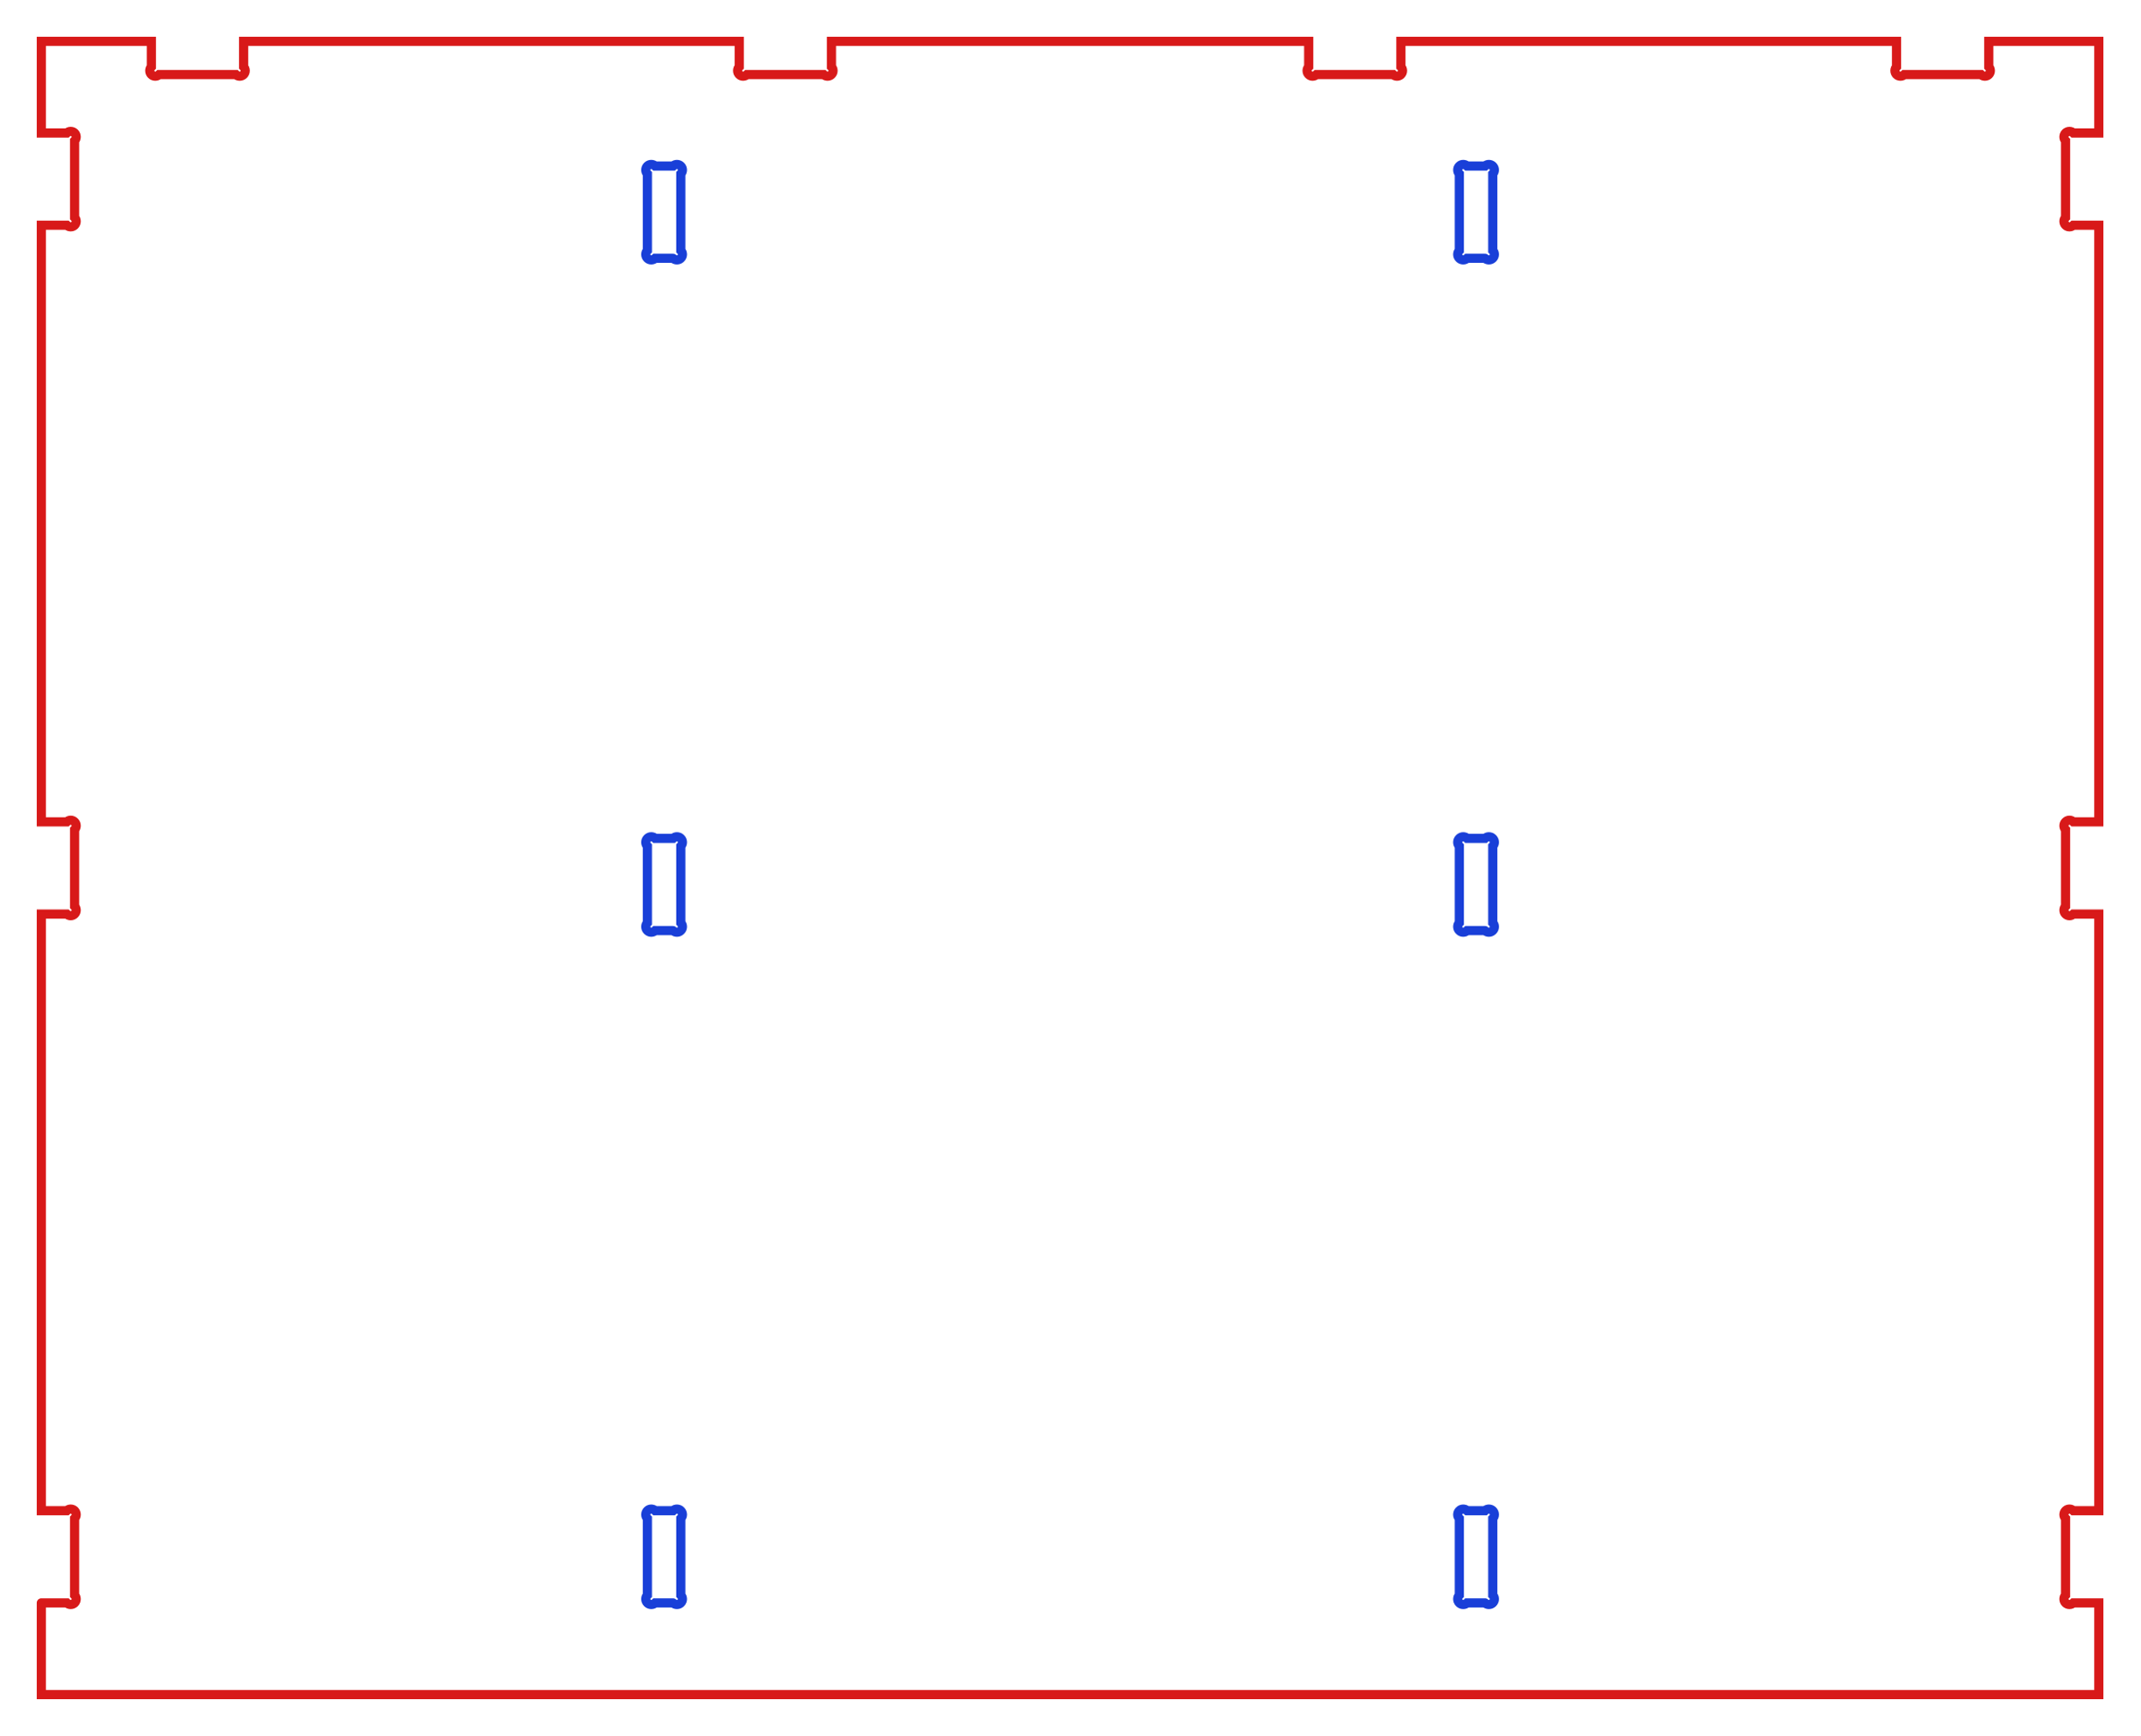
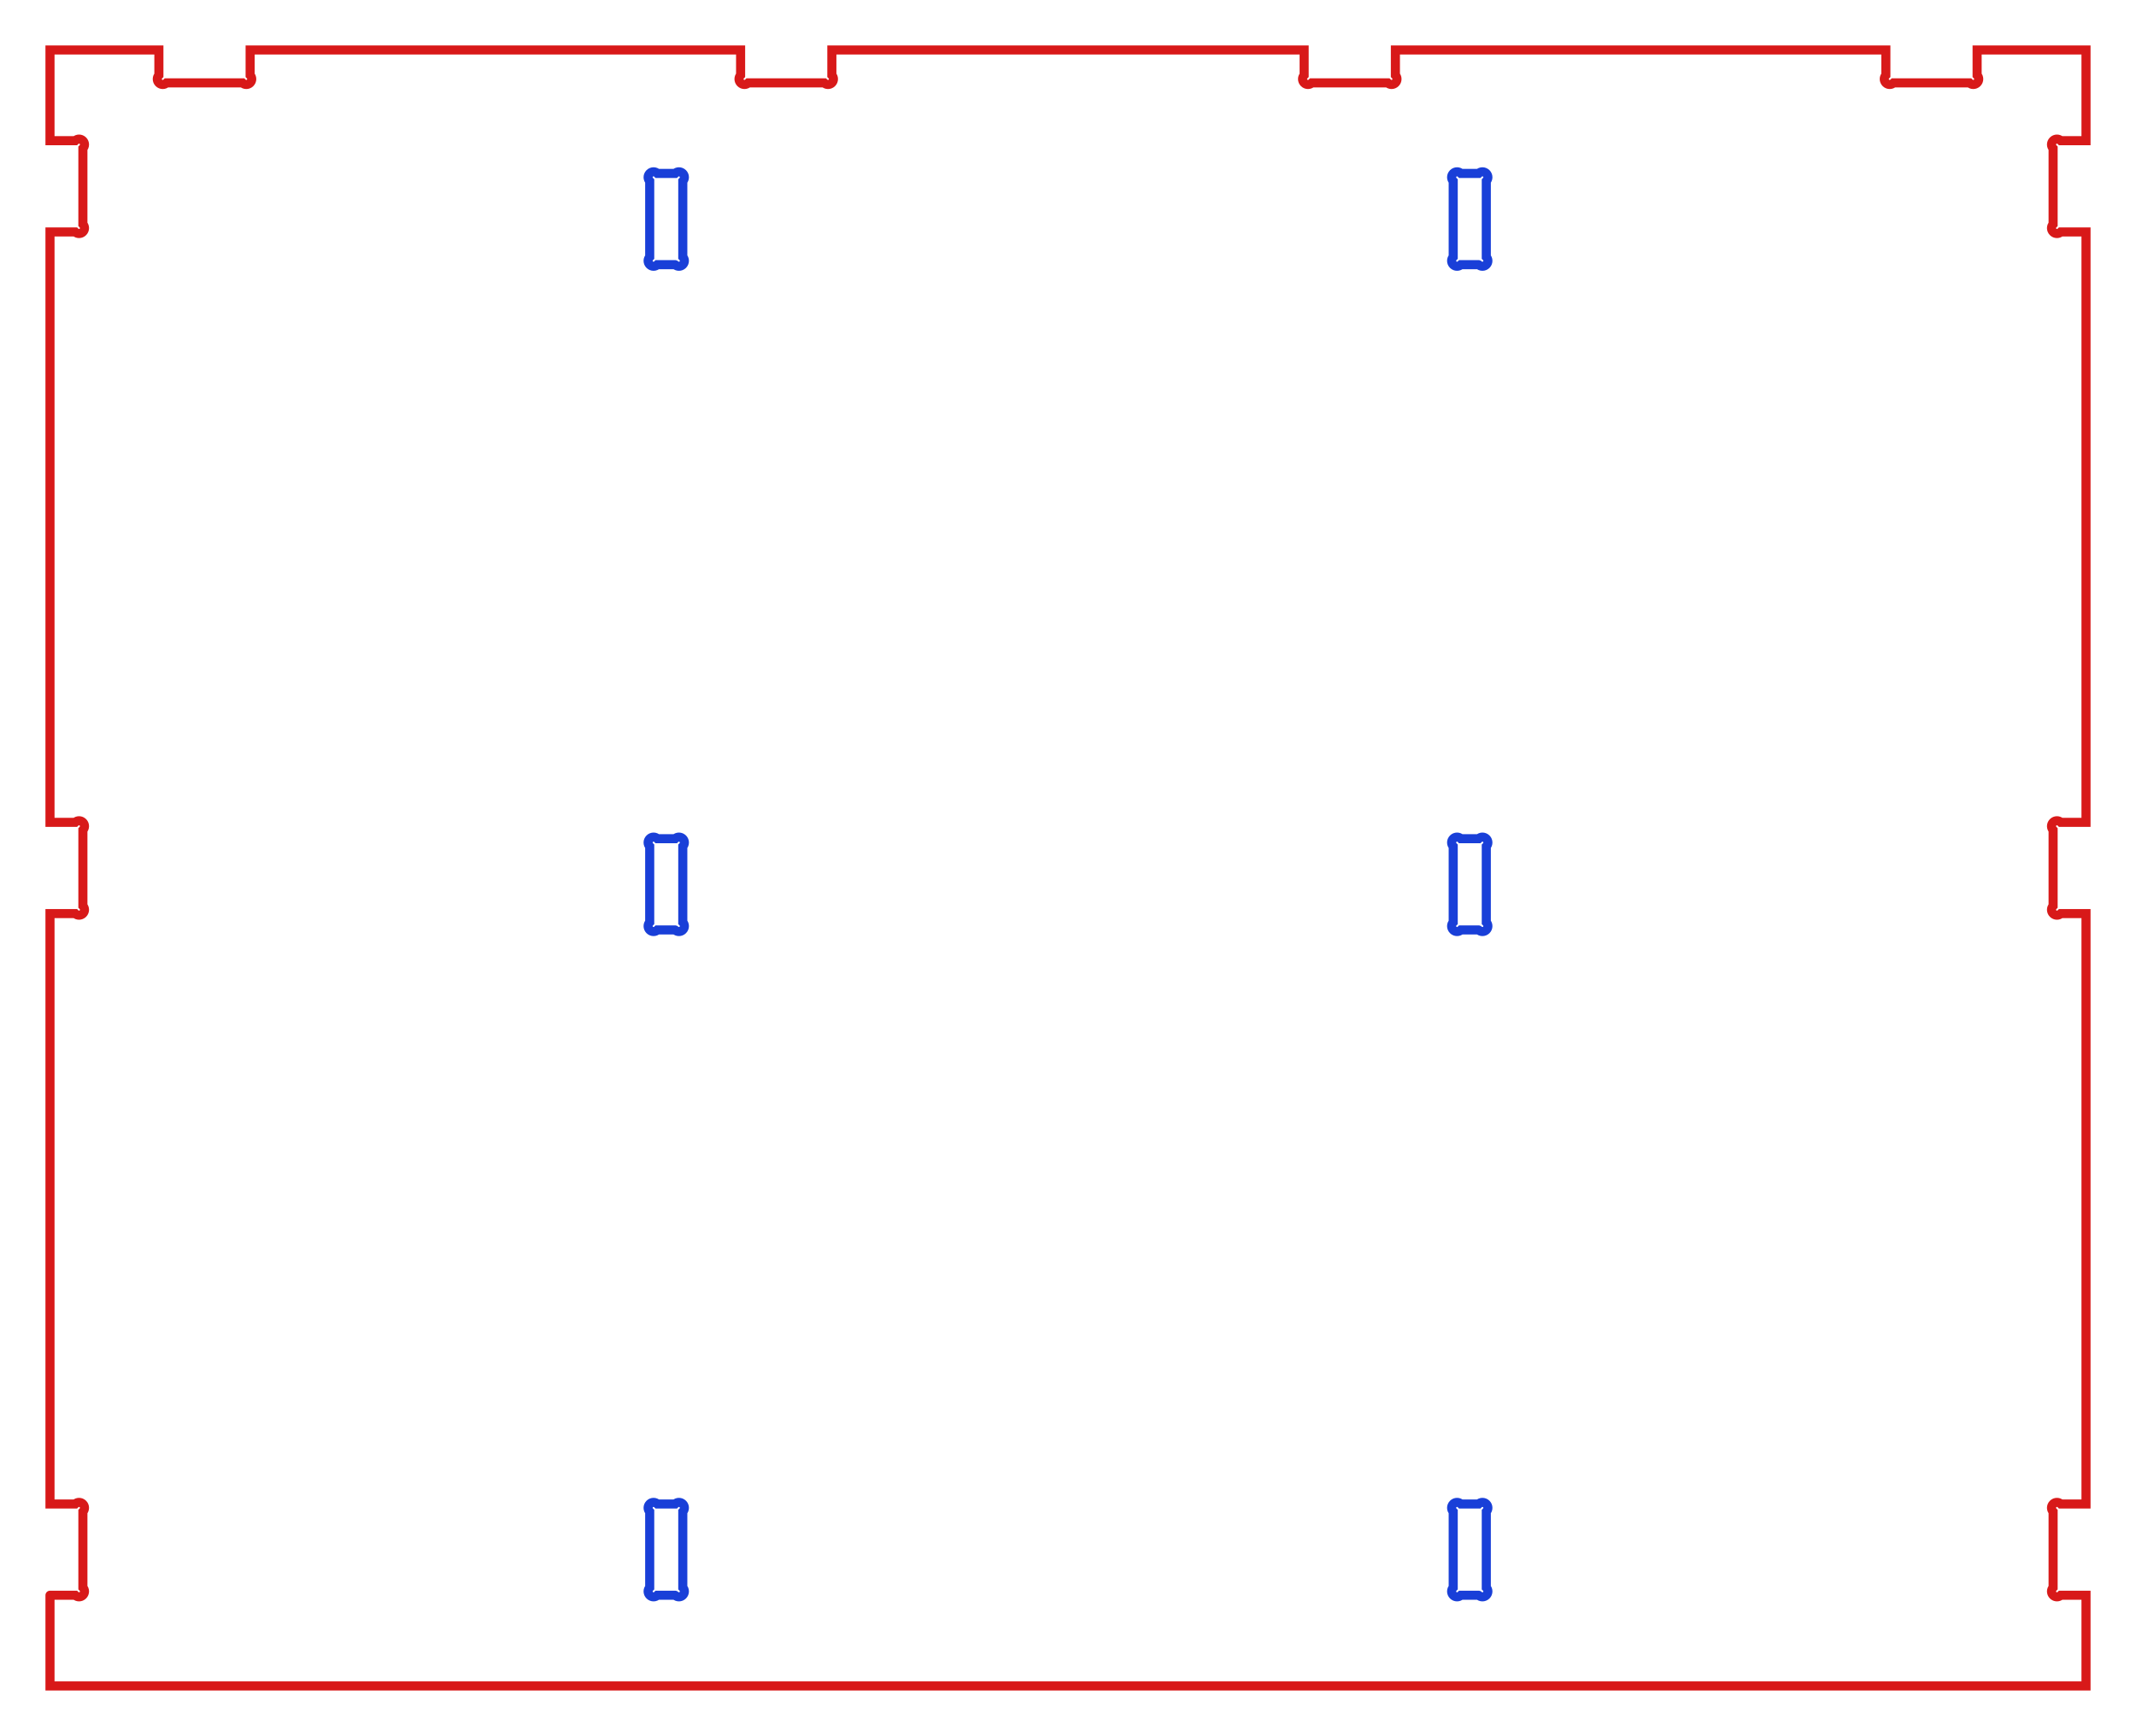
- <svg xmlns="http://www.w3.org/2000/svg" width="1165.0mm" height="945.0mm" viewBox="-22.5 -922.5 1165.0 945.0" version="1.1">
+ <svg xmlns="http://www.w3.org/2000/svg" width="1175.0mm" height="955.0mm" viewBox="-27.5 -927.5 1175.0 955.0" version="1.1">
  <g transform="scale(1,-1)" stroke-linecap="round">
    <g fill="none" stroke="rgb(216,25,25)" stroke-width="5.0" id="AUSSENKONTUR">
      <path d="M 0.0,49.9 L 0.0,0.0 L 1120.0,0.0 L 1120.0,49.9 L 1106.143,49.9 A 3,3 -45 1,0 1101.9,54.143 L 1101.9,95.857 A 3,3 -135 1,0 1106.143,100.1 L 1120.0,100.1 L 1120.0,424.9 L 1106.143,424.9 A 3,3 -45 0,0 1101.9,429.143 L 1101.9,470.857 A 3,3 -135 0,0 1106.143,475.1 L 1120.0,475.1 L 1120.0,799.9 L 1106.143,799.9 A 3,3 -45 0,0 1101.9,804.143 L 1101.9,845.857 A 3,3 -135 0,0 1106.143,850.1 L 1120.0,850.1 L 1120.0,900.0 L 1060.1,900.0 L 1060.1,886.143 A 3,3 45 0,0 1055.857,881.9 L 1014.143,881.9 A 3,3 -45 0,0 1009.9,886.143 L 1009.9,900.0 L 740.1,900.0 L 740.1,886.143 A 3,3 45 0,0 735.857,881.9 L 694.143,881.9 A 3,3 -45 0,0 689.9,886.143 L 689.9,900.0 L 430.1,900.0 L 430.1,886.143 A 3,3 45 0,0 425.857,881.9 L 384.143,881.9 A 3,3 -45 0,0 379.9,886.143 L 379.9,900.0 L 110.1,900.0 L 110.1,886.143 A 3,3 45 0,0 105.857,881.9 L 64.143,881.9 A 3,3 -45 0,0 59.9,886.143 L 59.9,900.0 L 0.0,900.0 L 0.0,850.1 L 13.857,850.1 A 3,3 135 0,0 18.1,845.857 L 18.1,804.143 A 3,3 45 0,0 13.857,799.9 L 0.0,799.9 L 0.0,475.1 L 13.857,475.1 A 3,3 135 0,0 18.1,470.857 L 18.1,429.143 A 3,3 45 0,0 13.857,424.9 L 0.0,424.9 L 0.0,100.1 L 13.857,100.1 A 3,3 135.0 0,0 18.1,95.857 L 18.1,54.143 A 3,3 45 0,0 13.857,49.9 L 0.0,49.9" />
    </g>
    <g fill="none" stroke="rgb(25,63,216)" stroke-width="5.0" id="INNENKONTUR">
      <path d="M 343.857,49.9 L 334.143,49.9 A 3,3 -45 1,0 329.9,54.143 L 329.9,95.857 A 3,3 -135 1,0 334.143,100.1 L 343.857,100.1 A 3,3 135 0,0 348.1,95.857 L 348.1,54.143 A 3,3 45 0,0 343.857,49.9" />
      <path d="M 785.857,49.9 L 776.143,49.9 A 3,3 -45 1,0 771.9,54.143 L 771.9,95.857 A 3,3 -135 1,0 776.143,100.1 L 785.857,100.1 A 3,3 135 0,0 790.1,95.857 L 790.1,54.143 A 3,3 45 0,0 785.857,49.9" />
      <path d="M 343.857,415.9 L 334.143,415.9 A 3,3 -45.0 1,0 329.9,420.143 L 329.9,461.857 A 3,3 -135 1,0 334.143,466.1 L 343.857,466.1 A 3,3 135 0,0 348.1,461.857 L 348.1,420.143 A 3,3 45 0,0 343.857,415.9" />
      <path d="M 343.857,781.9 L 334.143,781.9 A 3,3 -45 0,0 329.9,786.143 L 329.9,827.857 A 3,3 -135.0 0,0 334.143,832.1 L 343.857,832.1 A 3,3 135.0 0,0 348.1,827.857 L 348.1,786.143 A 3,3 45 0,0 343.857,781.9" />
      <path d="M 785.857,415.9 L 776.143,415.9 A 3,3 -45.0 1,0 771.9,420.143 L 771.9,461.857 A 3,3 -135 1,0 776.143,466.1 L 785.857,466.1 A 3,3 135.0 0,0 790.1,461.857 L 790.1,420.143 A 3,3 45 0,0 785.857,415.9" />
      <path d="M 785.857,781.9 L 776.143,781.9 A 3,3 -45 0,0 771.9,786.143 L 771.9,827.857 A 3,3 -135 0,0 776.143,832.1 L 785.857,832.1 A 3,3 135.0 0,0 790.1,827.857 L 790.1,786.143 A 3,3 45 0,0 785.857,781.9" />
    </g>
  </g>
</svg>
